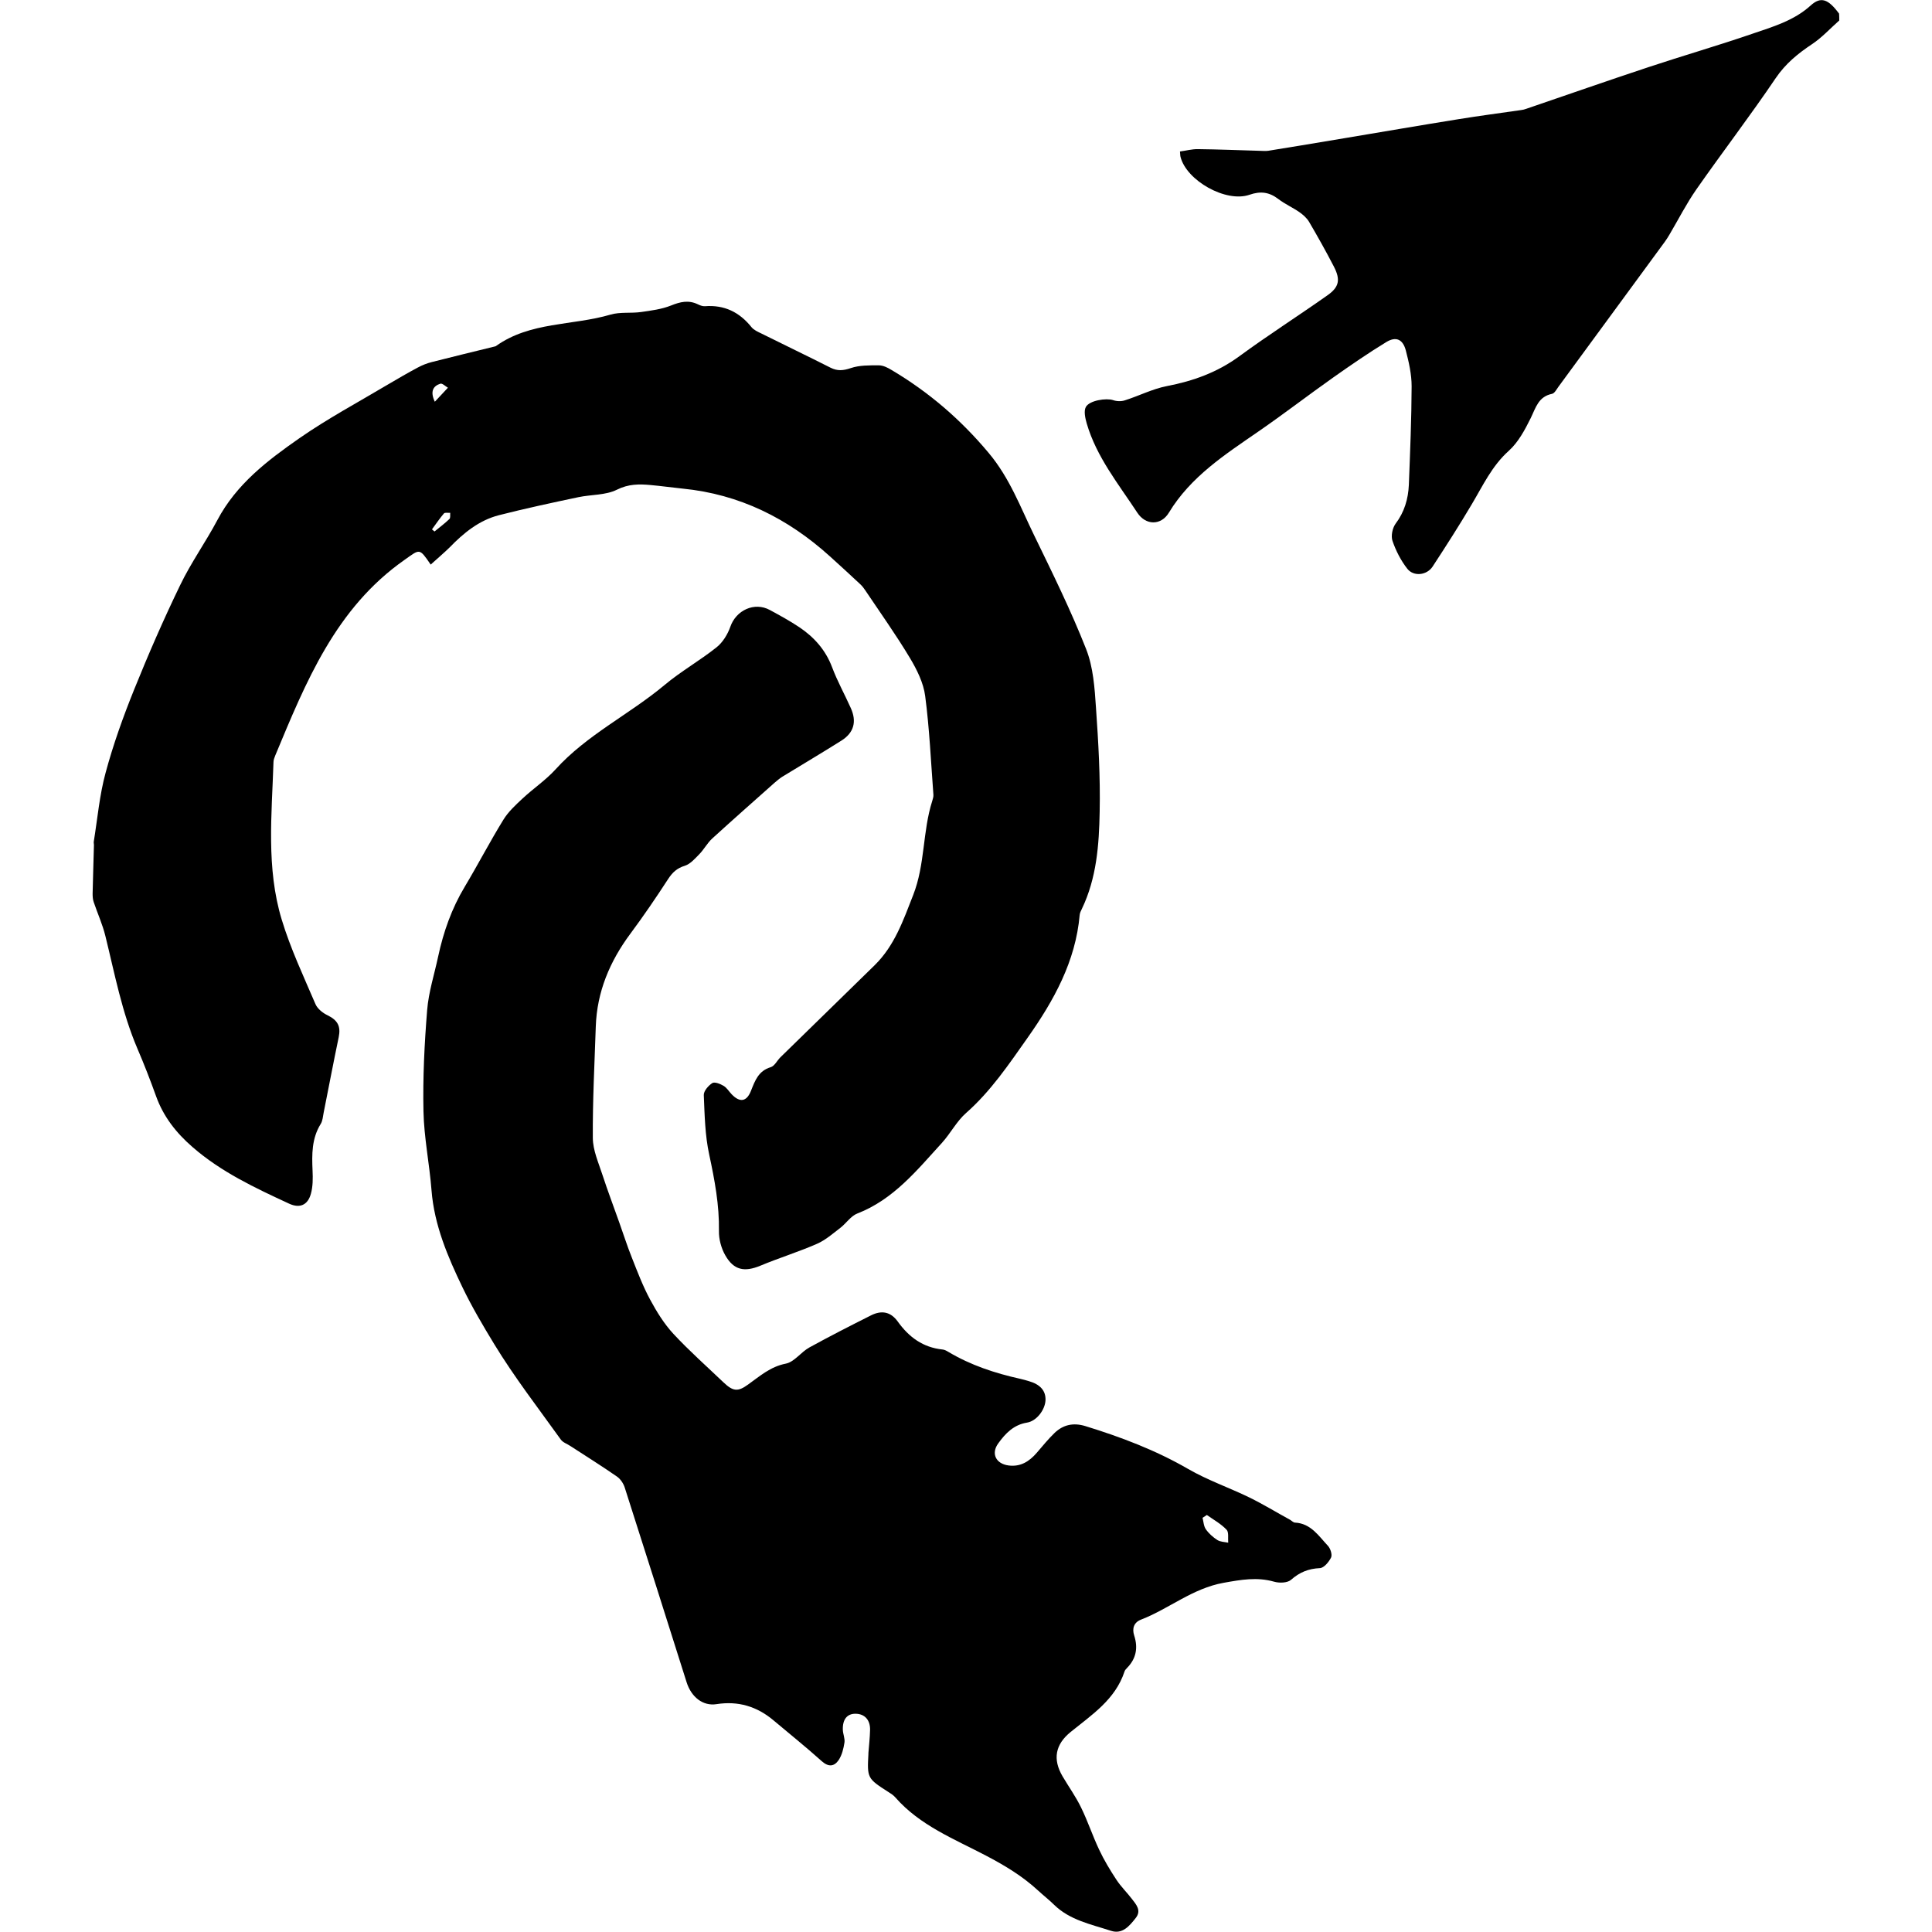
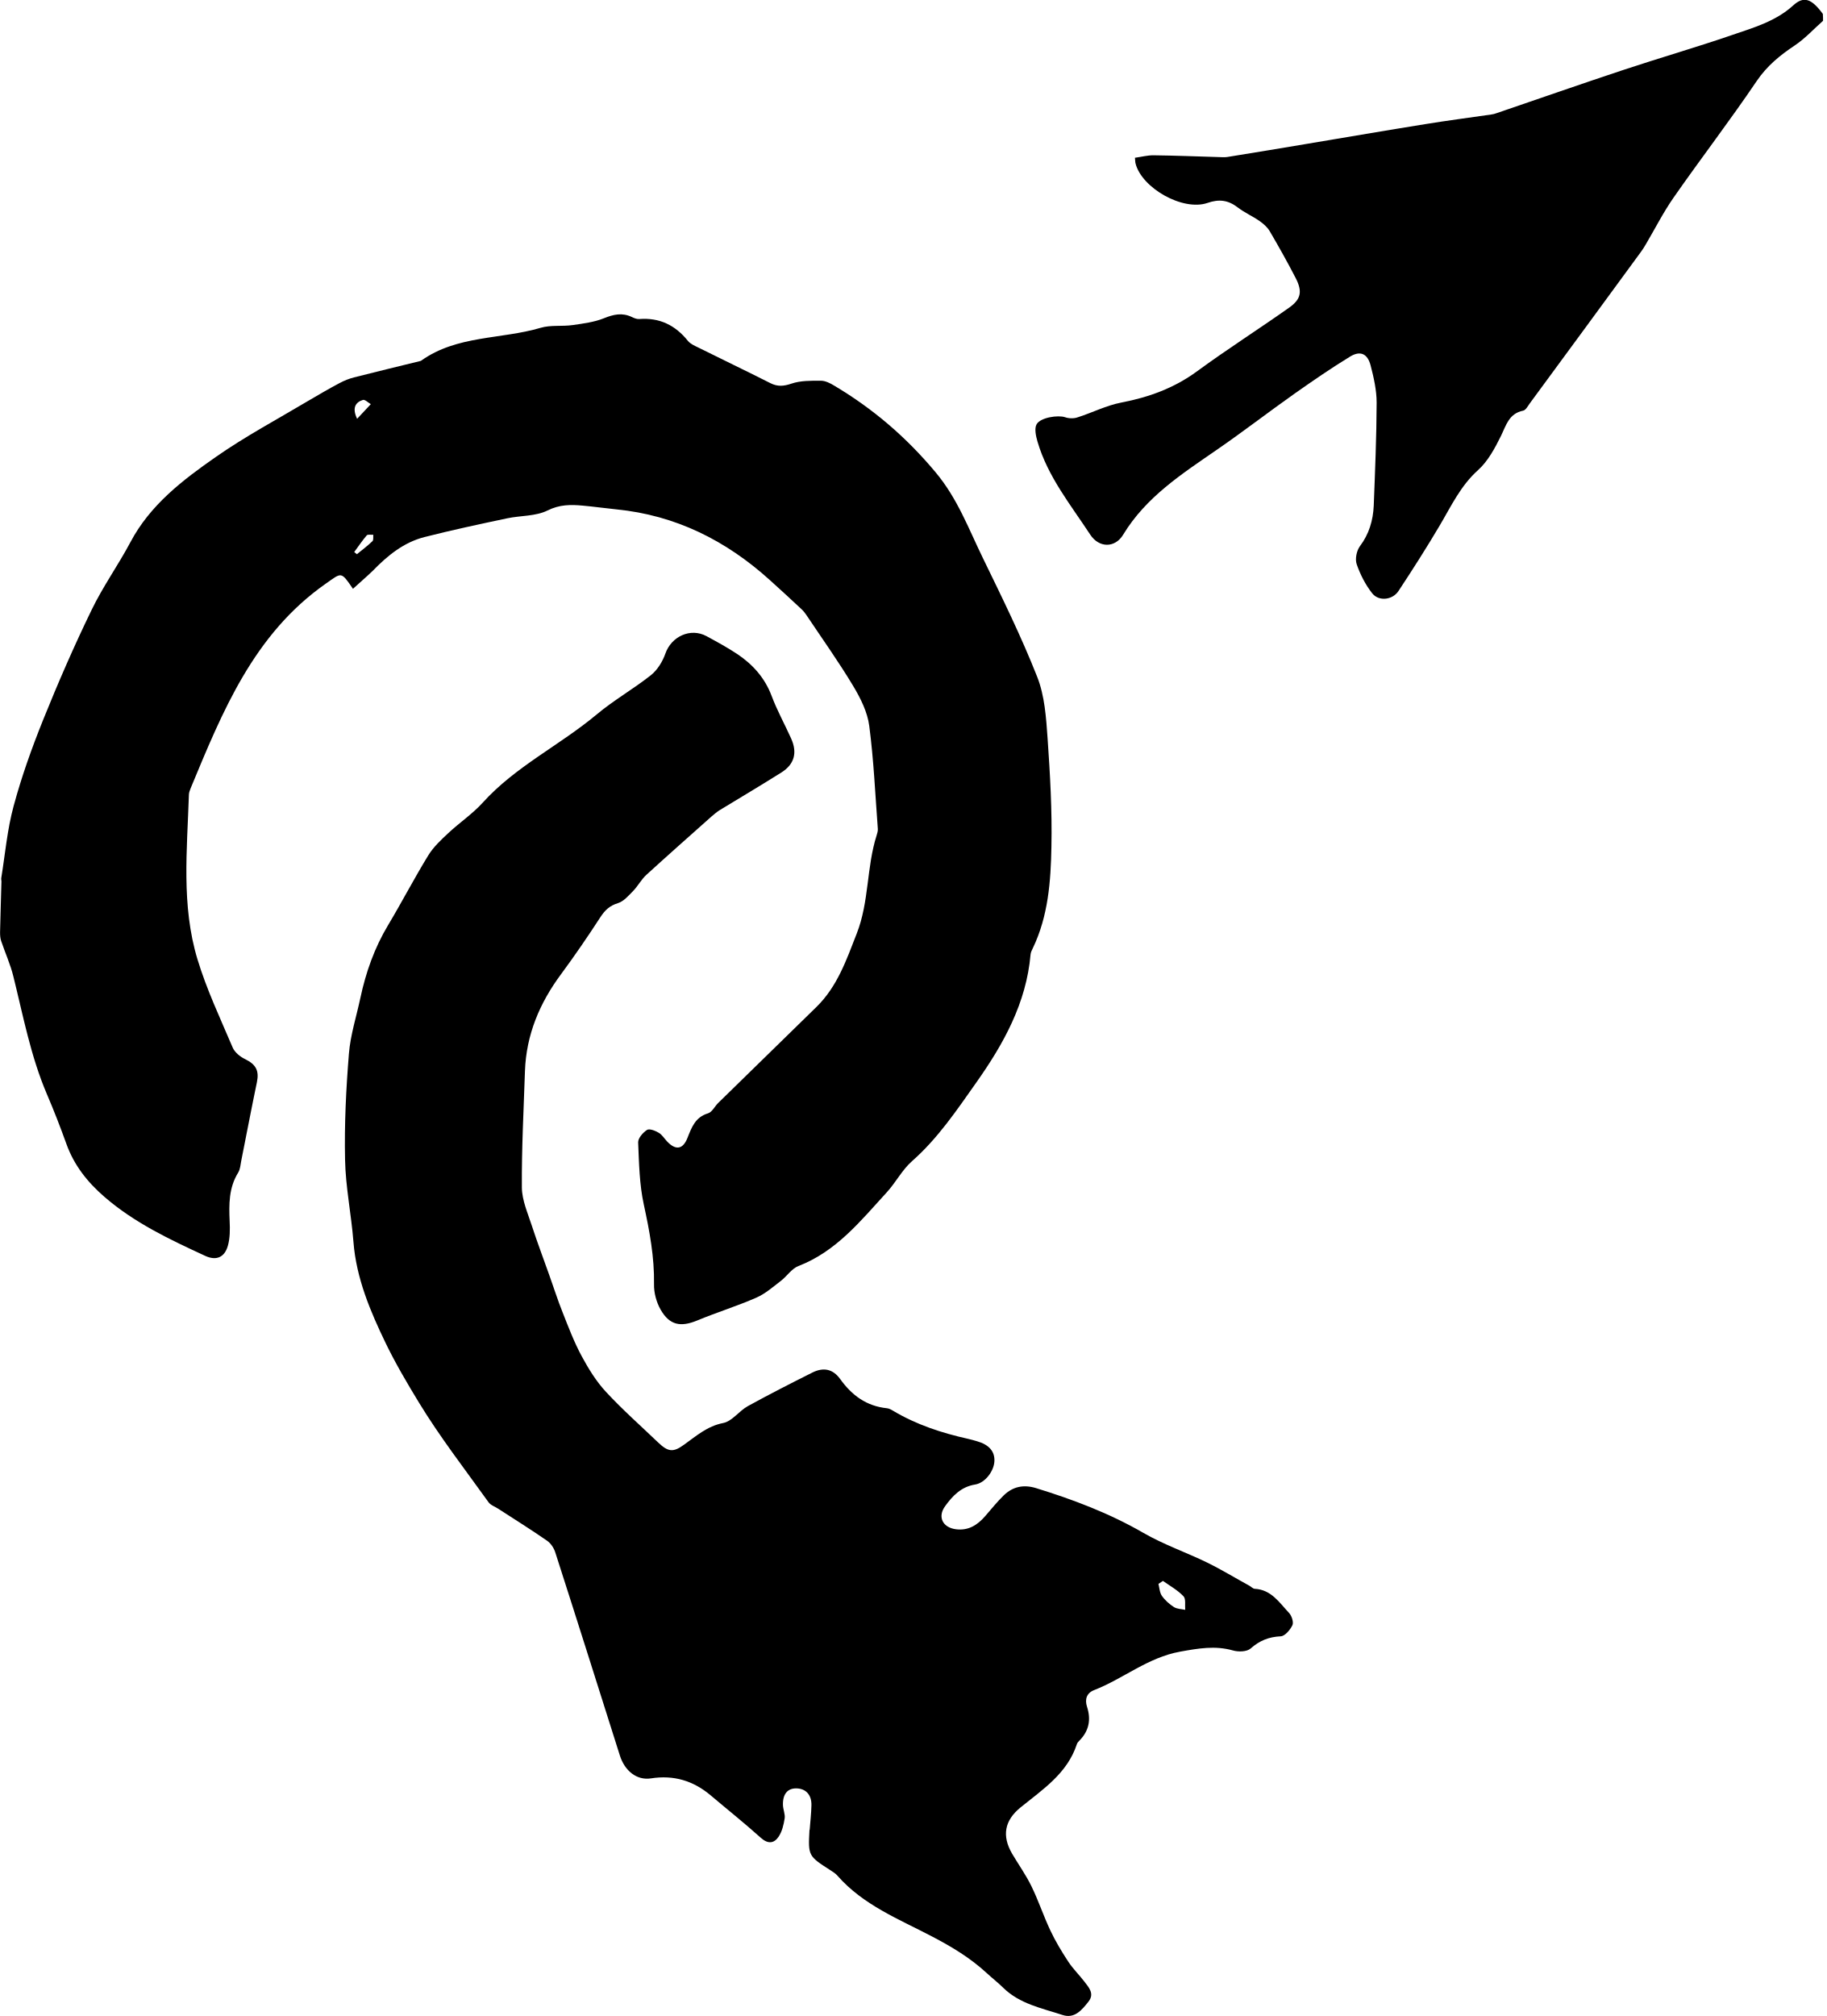
- <svg xmlns="http://www.w3.org/2000/svg" version="1.1" width="32" height="32" viewBox="0 0 32 32">
-   <path d="M30.464 0.339c-0.15 0.132-0.286 0.283-0.452 0.393-0.234 0.156-0.437 0.321-0.6 0.561-0.424 0.627-0.884 1.227-1.317 1.847-0.164 0.236-0.296 0.496-0.443 0.745-0.024 0.040-0.049 0.081-0.077 0.119-0.587 0.801-1.175 1.603-1.763 2.403-0.031 0.043-0.064 0.107-0.105 0.116-0.227 0.046-0.27 0.231-0.354 0.403-0.096 0.194-0.206 0.4-0.363 0.541-0.279 0.25-0.428 0.575-0.612 0.884-0.207 0.35-0.427 0.693-0.65 1.034-0.095 0.144-0.313 0.169-0.418 0.036-0.107-0.136-0.19-0.299-0.246-0.462-0.028-0.081-0.001-0.212 0.050-0.283 0.147-0.194 0.21-0.41 0.221-0.644 0.021-0.544 0.044-1.089 0.046-1.634 0-0.199-0.046-0.4-0.096-0.593-0.049-0.185-0.161-0.237-0.321-0.141-0.302 0.184-0.593 0.385-0.881 0.588-0.415 0.293-0.818 0.604-1.237 0.893-0.556 0.384-1.123 0.748-1.486 1.347-0.13 0.215-0.384 0.212-0.523-0.001-0.311-0.474-0.674-0.919-0.837-1.476-0.025-0.087-0.052-0.206-0.015-0.274 0.061-0.111 0.341-0.15 0.45-0.114 0.059 0.021 0.136 0.024 0.196 0.004 0.234-0.074 0.458-0.19 0.696-0.236 0.437-0.084 0.837-0.228 1.201-0.495 0.477-0.35 0.976-0.668 1.459-1.009 0.194-0.136 0.218-0.258 0.107-0.474-0.13-0.252-0.27-0.501-0.413-0.745-0.037-0.062-0.099-0.116-0.16-0.159-0.111-0.077-0.239-0.133-0.347-0.216-0.151-0.116-0.295-0.135-0.479-0.071-0.391 0.135-1.044-0.236-1.142-0.628-0.006-0.022-0.004-0.046-0.009-0.089 0.099-0.013 0.197-0.040 0.295-0.039 0.342 0.004 0.686 0.018 1.028 0.028 0.047 0.001 0.096 0.006 0.142-0.001 0.422-0.068 0.843-0.138 1.265-0.209 0.628-0.105 1.256-0.213 1.884-0.314 0.345-0.056 0.69-0.101 1.036-0.151 0.030-0.004 0.059-0.010 0.086-0.021 0.674-0.23 1.345-0.465 2.021-0.689 0.572-0.19 1.151-0.357 1.721-0.553 0.338-0.116 0.687-0.215 0.966-0.467 0.17-0.156 0.293-0.111 0.473 0.133 0.003 0.040 0.003 0.076 0.003 0.111z" />
-   <path d="M7.135 9.353c-0.194-0.284-0.179-0.259-0.433-0.081-1.144 0.801-1.637 2.027-2.144 3.244-0.013 0.033-0.027 0.068-0.028 0.102-0.028 0.876-0.123 1.759 0.136 2.613 0.145 0.479 0.361 0.938 0.559 1.4 0.033 0.077 0.12 0.147 0.2 0.185 0.169 0.083 0.222 0.182 0.185 0.363-0.087 0.416-0.166 0.833-0.249 1.249-0.013 0.064-0.016 0.135-0.049 0.188-0.15 0.241-0.147 0.505-0.135 0.773 0.006 0.129 0.006 0.264-0.028 0.385-0.052 0.187-0.184 0.243-0.359 0.163-0.564-0.261-1.126-0.524-1.601-0.938-0.27-0.234-0.481-0.502-0.603-0.84-0.096-0.267-0.199-0.532-0.311-0.793-0.256-0.6-0.375-1.237-0.53-1.865-0.047-0.191-0.13-0.373-0.193-0.56-0.015-0.043-0.018-0.092-0.018-0.138 0.006-0.27 0.015-0.539 0.022-0.809 0-0.018-0.006-0.036-0.003-0.053 0.062-0.382 0.095-0.773 0.197-1.145 0.126-0.467 0.29-0.924 0.471-1.373 0.236-0.585 0.489-1.166 0.764-1.733 0.179-0.372 0.422-0.711 0.616-1.077 0.314-0.594 0.83-0.987 1.357-1.354 0.47-0.327 0.978-0.599 1.47-0.892 0.163-0.096 0.326-0.191 0.493-0.28 0.073-0.039 0.151-0.070 0.23-0.090 0.348-0.089 0.698-0.173 1.047-0.259 0.006-0.001 0.012-0.003 0.016-0.006 0.567-0.406 1.268-0.336 1.898-0.521 0.159-0.047 0.338-0.019 0.507-0.043 0.167-0.024 0.341-0.046 0.496-0.108 0.153-0.062 0.289-0.093 0.441-0.021 0.037 0.018 0.080 0.036 0.119 0.033 0.323-0.025 0.573 0.098 0.773 0.348 0.039 0.047 0.105 0.076 0.163 0.104 0.381 0.19 0.764 0.373 1.145 0.566 0.116 0.058 0.21 0.049 0.335 0.007 0.144-0.049 0.308-0.046 0.464-0.046 0.073 0 0.15 0.039 0.215 0.079 0.613 0.364 1.139 0.815 1.604 1.37 0.351 0.418 0.526 0.898 0.753 1.363 0.302 0.622 0.609 1.243 0.862 1.886 0.119 0.301 0.142 0.646 0.164 0.975 0.040 0.573 0.073 1.148 0.061 1.721-0.010 0.548-0.050 1.099-0.295 1.609-0.015 0.031-0.033 0.065-0.036 0.099-0.067 0.77-0.428 1.419-0.861 2.033-0.31 0.439-0.61 0.887-1.021 1.249-0.157 0.138-0.258 0.339-0.401 0.496-0.413 0.452-0.8 0.936-1.401 1.169-0.107 0.041-0.182 0.161-0.279 0.236-0.124 0.095-0.246 0.203-0.387 0.265-0.308 0.135-0.63 0.234-0.939 0.363-0.262 0.108-0.439 0.077-0.581-0.172-0.067-0.117-0.108-0.268-0.105-0.403 0.007-0.431-0.071-0.844-0.161-1.264-0.070-0.32-0.076-0.656-0.090-0.987-0.003-0.067 0.076-0.157 0.141-0.199 0.039-0.024 0.132 0.013 0.187 0.046 0.053 0.031 0.089 0.093 0.133 0.139 0.136 0.142 0.249 0.126 0.321-0.058 0.067-0.169 0.124-0.329 0.326-0.39 0.064-0.019 0.105-0.108 0.16-0.163 0.52-0.51 1.043-1.016 1.563-1.527 0.329-0.323 0.473-0.742 0.637-1.161 0.199-0.507 0.154-1.052 0.316-1.559 0.010-0.034 0.022-0.070 0.019-0.104-0.041-0.545-0.065-1.092-0.136-1.633-0.028-0.219-0.138-0.439-0.253-0.631-0.231-0.385-0.492-0.751-0.742-1.124-0.022-0.034-0.049-0.068-0.079-0.096-0.167-0.156-0.335-0.311-0.505-0.464-0.695-0.628-1.495-1.028-2.437-1.121-0.176-0.018-0.353-0.043-0.529-0.059-0.193-0.018-0.369-0.019-0.561 0.077-0.187 0.093-0.425 0.079-0.639 0.124-0.44 0.093-0.88 0.187-1.314 0.298-0.33 0.084-0.588 0.296-0.822 0.538-0.098 0.095-0.201 0.182-0.31 0.281zM7.201 6.655c0.073-0.077 0.145-0.154 0.218-0.233-0.041-0.024-0.093-0.076-0.124-0.067-0.119 0.037-0.175 0.126-0.093 0.299zM7.156 8.769c0.013 0.012 0.028 0.022 0.041 0.034 0.083-0.068 0.17-0.133 0.247-0.207 0.019-0.019 0.010-0.067 0.013-0.102-0.036 0.003-0.087-0.009-0.104 0.010-0.071 0.083-0.133 0.176-0.199 0.265z" />
-   <path d="M14.383 29.043c0.010-0.13 0.025-0.259 0.028-0.39 0.004-0.166-0.090-0.267-0.241-0.268-0.139-0.001-0.216 0.093-0.21 0.267 0.003 0.071 0.037 0.144 0.027 0.21-0.016 0.101-0.041 0.207-0.096 0.29-0.073 0.107-0.167 0.12-0.281 0.018-0.259-0.233-0.533-0.452-0.8-0.677-0.274-0.23-0.584-0.323-0.942-0.267-0.227 0.036-0.419-0.119-0.496-0.364-0.341-1.076-0.68-2.151-1.025-3.225-0.022-0.068-0.071-0.141-0.129-0.181-0.252-0.175-0.513-0.338-0.77-0.505-0.053-0.036-0.124-0.058-0.159-0.107-0.375-0.523-0.77-1.034-1.105-1.584-0.185-0.304-0.37-0.618-0.524-0.938-0.244-0.507-0.468-1.031-0.513-1.61-0.034-0.436-0.124-0.87-0.133-1.305-0.012-0.559 0.016-1.119 0.061-1.677 0.024-0.298 0.119-0.591 0.182-0.886 0.087-0.407 0.224-0.796 0.44-1.156 0.219-0.366 0.415-0.744 0.639-1.108 0.081-0.133 0.203-0.246 0.319-0.354 0.178-0.166 0.384-0.304 0.545-0.481 0.52-0.575 1.222-0.91 1.807-1.399 0.271-0.227 0.585-0.404 0.862-0.625 0.102-0.081 0.184-0.215 0.228-0.341 0.095-0.273 0.399-0.415 0.653-0.277 0.166 0.090 0.333 0.181 0.49 0.286 0.244 0.164 0.434 0.376 0.542 0.662 0.087 0.233 0.209 0.45 0.31 0.677 0.101 0.224 0.052 0.407-0.154 0.538-0.324 0.204-0.655 0.4-0.982 0.6-0.044 0.028-0.086 0.064-0.126 0.098-0.345 0.307-0.692 0.613-1.033 0.924-0.081 0.074-0.135 0.178-0.212 0.258-0.073 0.074-0.15 0.164-0.24 0.193-0.132 0.040-0.207 0.111-0.279 0.221-0.2 0.308-0.407 0.612-0.625 0.905-0.341 0.459-0.554 0.963-0.573 1.539-0.021 0.615-0.053 1.23-0.049 1.844 0.001 0.204 0.095 0.412 0.16 0.613 0.086 0.264 0.185 0.523 0.277 0.784 0.070 0.194 0.132 0.393 0.209 0.584 0.093 0.236 0.184 0.476 0.304 0.698 0.108 0.2 0.231 0.4 0.385 0.566 0.261 0.281 0.551 0.538 0.83 0.804 0.156 0.148 0.236 0.159 0.404 0.037 0.196-0.139 0.37-0.298 0.628-0.348 0.141-0.028 0.25-0.191 0.39-0.268 0.336-0.185 0.68-0.36 1.022-0.532 0.172-0.086 0.323-0.062 0.441 0.102 0.187 0.261 0.418 0.43 0.742 0.464 0.034 0.003 0.068 0.022 0.098 0.040 0.37 0.221 0.773 0.353 1.191 0.446 0.046 0.010 0.092 0.024 0.138 0.037 0.193 0.055 0.284 0.16 0.279 0.316-0.007 0.16-0.148 0.347-0.307 0.372-0.221 0.036-0.357 0.179-0.476 0.344-0.123 0.169-0.039 0.339 0.173 0.366 0.197 0.025 0.341-0.067 0.464-0.209 0.096-0.111 0.19-0.228 0.296-0.33 0.144-0.138 0.313-0.173 0.508-0.114 0.591 0.182 1.166 0.399 1.705 0.711 0.32 0.185 0.677 0.308 1.012 0.471 0.233 0.114 0.453 0.249 0.68 0.373 0.025 0.015 0.050 0.043 0.076 0.044 0.264 0.013 0.393 0.221 0.547 0.385 0.041 0.044 0.074 0.145 0.052 0.193-0.036 0.074-0.119 0.173-0.185 0.176-0.19 0.009-0.336 0.068-0.479 0.194-0.059 0.052-0.194 0.056-0.279 0.031-0.284-0.081-0.55-0.033-0.836 0.018-0.516 0.092-0.904 0.43-1.369 0.61-0.119 0.046-0.151 0.147-0.113 0.264 0.067 0.206 0.031 0.385-0.121 0.539-0.016 0.016-0.034 0.036-0.040 0.058-0.153 0.464-0.542 0.716-0.893 1.001-0.253 0.206-0.299 0.449-0.133 0.733 0.102 0.173 0.221 0.339 0.308 0.519 0.111 0.227 0.19 0.468 0.298 0.696 0.081 0.173 0.181 0.338 0.286 0.498 0.074 0.113 0.173 0.209 0.256 0.317 0.071 0.093 0.163 0.191 0.065 0.316-0.104 0.132-0.221 0.276-0.412 0.213-0.329-0.108-0.679-0.175-0.941-0.431-0.084-0.083-0.179-0.156-0.265-0.236-0.259-0.239-0.553-0.416-0.865-0.579-0.526-0.276-1.092-0.498-1.499-0.963-0.031-0.036-0.071-0.062-0.111-0.087-0.356-0.228-0.357-0.231-0.335-0.641zM19.989 25.093c-0.024 0.016-0.047 0.031-0.071 0.047 0.016 0.064 0.019 0.139 0.055 0.19 0.049 0.070 0.119 0.132 0.191 0.178 0.049 0.031 0.119 0.031 0.179 0.044-0.007-0.074 0.013-0.173-0.027-0.215-0.093-0.098-0.216-0.166-0.327-0.244z" />
+ <svg xmlns="http://www.w3.org/2000/svg" version="1.1" width="29" height="32" viewBox="0 0 29 32">
+   <path d="M28.941 0.331c-0.15 0.132-0.286 0.283-0.452 0.393-0.234 0.156-0.437 0.322-0.6 0.562-0.424 0.627-0.885 1.227-1.318 1.848-0.165 0.236-0.296 0.496-0.443 0.745-0.024 0.040-0.049 0.082-0.077 0.119-0.587 0.802-1.175 1.604-1.764 2.404-0.031 0.043-0.064 0.107-0.105 0.116-0.227 0.046-0.27 0.231-0.354 0.403-0.096 0.194-0.206 0.4-0.363 0.541-0.279 0.25-0.428 0.575-0.612 0.885-0.207 0.35-0.427 0.694-0.651 1.034-0.095 0.144-0.313 0.169-0.418 0.036-0.107-0.136-0.19-0.299-0.246-0.462-0.028-0.082-0.001-0.212 0.050-0.283 0.147-0.194 0.21-0.411 0.221-0.645 0.021-0.544 0.044-1.089 0.046-1.635 0-0.199-0.046-0.4-0.096-0.593-0.049-0.185-0.162-0.237-0.322-0.141-0.302 0.184-0.593 0.385-0.882 0.588-0.415 0.293-0.818 0.605-1.238 0.894-0.556 0.384-1.123 0.748-1.486 1.347-0.13 0.215-0.384 0.212-0.523-0.001-0.311-0.474-0.674-0.919-0.837-1.476-0.025-0.087-0.052-0.206-0.015-0.274 0.061-0.111 0.341-0.15 0.451-0.114 0.059 0.021 0.136 0.024 0.196 0.004 0.234-0.074 0.458-0.19 0.697-0.236 0.437-0.084 0.837-0.228 1.202-0.495 0.477-0.35 0.977-0.668 1.46-1.009 0.194-0.136 0.218-0.258 0.107-0.474-0.13-0.252-0.27-0.501-0.413-0.745-0.037-0.062-0.099-0.116-0.16-0.159-0.111-0.077-0.239-0.133-0.347-0.216-0.151-0.116-0.295-0.135-0.479-0.071-0.391 0.135-1.045-0.236-1.143-0.628-0.006-0.022-0.004-0.046-0.009-0.089 0.099-0.013 0.197-0.040 0.295-0.039 0.342 0.004 0.686 0.018 1.029 0.028 0.047 0.001 0.096 0.006 0.142-0.001 0.422-0.068 0.843-0.138 1.266-0.209 0.628-0.105 1.257-0.213 1.885-0.314 0.345-0.056 0.691-0.101 1.036-0.151 0.030-0.004 0.059-0.010 0.086-0.021 0.674-0.23 1.346-0.465 2.021-0.689 0.572-0.19 1.152-0.357 1.722-0.553 0.338-0.116 0.688-0.215 0.966-0.467 0.17-0.156 0.293-0.111 0.473 0.133 0.003 0.040 0.003 0.076 0.003 0.111z" />
+   <path d="M5.604 9.347c-0.194-0.285-0.179-0.259-0.433-0.082-1.144 0.802-1.638 2.027-2.144 3.246-0.013 0.033-0.027 0.068-0.028 0.102-0.028 0.876-0.123 1.759 0.136 2.614 0.145 0.479 0.362 0.938 0.559 1.401 0.033 0.077 0.12 0.147 0.2 0.185 0.169 0.083 0.222 0.182 0.185 0.363-0.087 0.416-0.166 0.833-0.249 1.249-0.013 0.064-0.016 0.135-0.049 0.188-0.15 0.242-0.147 0.505-0.135 0.774 0.006 0.129 0.006 0.264-0.028 0.385-0.052 0.187-0.184 0.243-0.359 0.163-0.565-0.261-1.126-0.525-1.602-0.938-0.27-0.234-0.482-0.502-0.603-0.84-0.096-0.267-0.199-0.532-0.311-0.793-0.256-0.6-0.375-1.238-0.531-1.866-0.047-0.191-0.13-0.373-0.193-0.56-0.015-0.043-0.018-0.092-0.018-0.138 0.006-0.27 0.015-0.539 0.022-0.809 0-0.018-0.006-0.036-0.003-0.053 0.062-0.382 0.095-0.774 0.197-1.146 0.126-0.467 0.29-0.925 0.471-1.374 0.236-0.585 0.489-1.166 0.765-1.734 0.179-0.372 0.422-0.711 0.617-1.077 0.314-0.594 0.83-0.987 1.358-1.355 0.47-0.328 0.978-0.599 1.47-0.892 0.163-0.096 0.326-0.191 0.494-0.28 0.073-0.039 0.151-0.070 0.23-0.090 0.348-0.089 0.698-0.173 1.048-0.259 0.006-0.001 0.012-0.003 0.016-0.006 0.568-0.406 1.269-0.336 1.898-0.522 0.159-0.047 0.338-0.019 0.507-0.043 0.167-0.024 0.341-0.046 0.496-0.108 0.153-0.062 0.289-0.093 0.442-0.021 0.037 0.018 0.080 0.036 0.119 0.033 0.323-0.025 0.574 0.098 0.774 0.348 0.039 0.047 0.105 0.076 0.163 0.104 0.381 0.19 0.765 0.373 1.146 0.566 0.116 0.058 0.21 0.049 0.335 0.007 0.144-0.049 0.308-0.046 0.464-0.046 0.073 0 0.15 0.039 0.215 0.079 0.614 0.365 1.14 0.815 1.605 1.371 0.351 0.418 0.526 0.898 0.753 1.363 0.302 0.622 0.609 1.243 0.863 1.887 0.119 0.301 0.142 0.646 0.165 0.975 0.040 0.574 0.073 1.149 0.061 1.722-0.010 0.548-0.050 1.1-0.295 1.61-0.015 0.031-0.033 0.065-0.036 0.099-0.067 0.771-0.428 1.42-0.861 2.033-0.31 0.439-0.611 0.888-1.021 1.249-0.157 0.138-0.258 0.339-0.402 0.496-0.414 0.452-0.8 0.937-1.402 1.169-0.107 0.041-0.182 0.162-0.279 0.236-0.124 0.095-0.246 0.203-0.387 0.265-0.308 0.135-0.63 0.234-0.94 0.363-0.262 0.108-0.439 0.077-0.581-0.172-0.067-0.117-0.108-0.268-0.105-0.403 0.007-0.431-0.071-0.845-0.162-1.264-0.070-0.32-0.076-0.657-0.090-0.987-0.003-0.067 0.076-0.157 0.141-0.199 0.039-0.024 0.132 0.013 0.187 0.046 0.053 0.031 0.089 0.093 0.133 0.139 0.136 0.142 0.249 0.126 0.322-0.058 0.067-0.169 0.124-0.329 0.326-0.39 0.064-0.019 0.105-0.108 0.16-0.163 0.52-0.51 1.043-1.017 1.564-1.528 0.329-0.323 0.473-0.742 0.637-1.162 0.199-0.507 0.154-1.052 0.316-1.559 0.010-0.034 0.022-0.070 0.019-0.104-0.041-0.545-0.065-1.092-0.136-1.633-0.028-0.219-0.138-0.439-0.253-0.631-0.231-0.385-0.492-0.751-0.742-1.125-0.022-0.034-0.049-0.068-0.079-0.096-0.167-0.156-0.335-0.311-0.505-0.464-0.695-0.628-1.495-1.029-2.438-1.122-0.176-0.018-0.353-0.043-0.529-0.059-0.193-0.018-0.369-0.019-0.562 0.077-0.187 0.093-0.425 0.079-0.639 0.124-0.44 0.093-0.88 0.187-1.315 0.298-0.33 0.084-0.588 0.296-0.823 0.538-0.098 0.095-0.202 0.182-0.31 0.282zM5.669 6.648c0.073-0.077 0.145-0.154 0.218-0.233-0.042-0.024-0.093-0.076-0.125-0.067-0.119 0.037-0.175 0.126-0.093 0.299zM5.624 8.763c0.013 0.012 0.028 0.022 0.042 0.034 0.083-0.068 0.17-0.133 0.247-0.207 0.019-0.019 0.010-0.067 0.013-0.102-0.036 0.003-0.087-0.009-0.104 0.010-0.071 0.083-0.133 0.176-0.199 0.265z" />
+   <path d="M12.854 29.045c0.010-0.13 0.025-0.259 0.028-0.39 0.004-0.166-0.090-0.267-0.242-0.268-0.139-0.001-0.216 0.093-0.21 0.267 0.003 0.071 0.037 0.144 0.027 0.21-0.016 0.101-0.041 0.207-0.096 0.29-0.073 0.107-0.167 0.12-0.282 0.018-0.259-0.233-0.534-0.452-0.8-0.677-0.274-0.23-0.584-0.323-0.943-0.267-0.227 0.036-0.419-0.119-0.496-0.365-0.341-1.076-0.68-2.152-1.026-3.226-0.022-0.068-0.071-0.141-0.129-0.181-0.252-0.175-0.513-0.338-0.771-0.505-0.053-0.036-0.125-0.058-0.159-0.107-0.375-0.523-0.771-1.034-1.106-1.584-0.185-0.304-0.37-0.618-0.525-0.938-0.245-0.507-0.468-1.032-0.513-1.611-0.034-0.436-0.125-0.87-0.133-1.306-0.012-0.559 0.016-1.119 0.061-1.678 0.024-0.298 0.119-0.591 0.182-0.886 0.087-0.408 0.224-0.796 0.44-1.156 0.219-0.366 0.415-0.744 0.639-1.109 0.082-0.133 0.203-0.246 0.319-0.354 0.178-0.166 0.384-0.304 0.545-0.482 0.52-0.575 1.223-0.91 1.808-1.399 0.271-0.227 0.585-0.405 0.863-0.625 0.102-0.082 0.184-0.215 0.228-0.341 0.095-0.273 0.399-0.415 0.654-0.277 0.166 0.090 0.333 0.181 0.491 0.286 0.245 0.165 0.434 0.376 0.542 0.662 0.087 0.233 0.209 0.451 0.31 0.677 0.101 0.224 0.052 0.408-0.154 0.538-0.325 0.205-0.655 0.4-0.983 0.6-0.044 0.028-0.086 0.064-0.126 0.098-0.345 0.307-0.692 0.614-1.033 0.925-0.082 0.074-0.135 0.178-0.212 0.258-0.073 0.074-0.15 0.165-0.24 0.193-0.132 0.040-0.207 0.111-0.279 0.221-0.2 0.308-0.408 0.612-0.625 0.906-0.341 0.459-0.554 0.963-0.574 1.54-0.021 0.615-0.053 1.23-0.049 1.845 0.001 0.205 0.095 0.412 0.16 0.614 0.086 0.264 0.185 0.523 0.277 0.784 0.070 0.194 0.132 0.393 0.209 0.584 0.093 0.236 0.184 0.476 0.304 0.698 0.108 0.2 0.231 0.4 0.385 0.566 0.261 0.282 0.551 0.538 0.83 0.805 0.156 0.148 0.236 0.159 0.405 0.037 0.196-0.139 0.37-0.298 0.628-0.348 0.141-0.028 0.25-0.191 0.39-0.268 0.336-0.185 0.68-0.36 1.023-0.532 0.172-0.086 0.323-0.062 0.442 0.102 0.187 0.261 0.418 0.43 0.742 0.464 0.034 0.003 0.068 0.022 0.098 0.040 0.37 0.221 0.774 0.353 1.192 0.446 0.046 0.010 0.092 0.024 0.138 0.037 0.193 0.055 0.285 0.16 0.279 0.316-0.007 0.16-0.148 0.347-0.307 0.372-0.221 0.036-0.357 0.179-0.476 0.344-0.123 0.169-0.039 0.339 0.173 0.366 0.197 0.025 0.341-0.067 0.464-0.209 0.096-0.111 0.19-0.228 0.296-0.331 0.144-0.138 0.313-0.173 0.508-0.114 0.591 0.182 1.166 0.399 1.706 0.711 0.32 0.185 0.677 0.308 1.012 0.471 0.233 0.114 0.453 0.249 0.68 0.373 0.025 0.015 0.050 0.043 0.076 0.044 0.264 0.013 0.393 0.221 0.547 0.385 0.041 0.044 0.074 0.145 0.052 0.193-0.036 0.074-0.119 0.173-0.185 0.176-0.19 0.009-0.336 0.068-0.479 0.194-0.059 0.052-0.194 0.056-0.279 0.031-0.285-0.081-0.55-0.033-0.836 0.018-0.516 0.092-0.904 0.43-1.369 0.611-0.119 0.046-0.151 0.147-0.113 0.264 0.067 0.206 0.031 0.385-0.122 0.539-0.016 0.016-0.034 0.036-0.040 0.058-0.153 0.464-0.542 0.716-0.894 1.002-0.253 0.206-0.299 0.449-0.133 0.734 0.102 0.173 0.221 0.339 0.308 0.519 0.111 0.227 0.19 0.468 0.298 0.697 0.081 0.173 0.181 0.338 0.286 0.498 0.074 0.113 0.173 0.209 0.256 0.317 0.071 0.093 0.163 0.191 0.065 0.316-0.104 0.132-0.221 0.276-0.412 0.213-0.329-0.108-0.679-0.175-0.941-0.431-0.084-0.083-0.179-0.156-0.265-0.236-0.259-0.239-0.553-0.416-0.866-0.579-0.526-0.276-1.092-0.498-1.5-0.963-0.031-0.036-0.071-0.062-0.111-0.087-0.356-0.228-0.357-0.231-0.335-0.642zM18.462 25.094c-0.024 0.016-0.047 0.031-0.071 0.047 0.016 0.064 0.019 0.139 0.055 0.19 0.049 0.070 0.119 0.132 0.191 0.178 0.049 0.031 0.119 0.031 0.179 0.044-0.007-0.074 0.013-0.173-0.027-0.215-0.093-0.098-0.216-0.166-0.328-0.245z" />
</svg>
